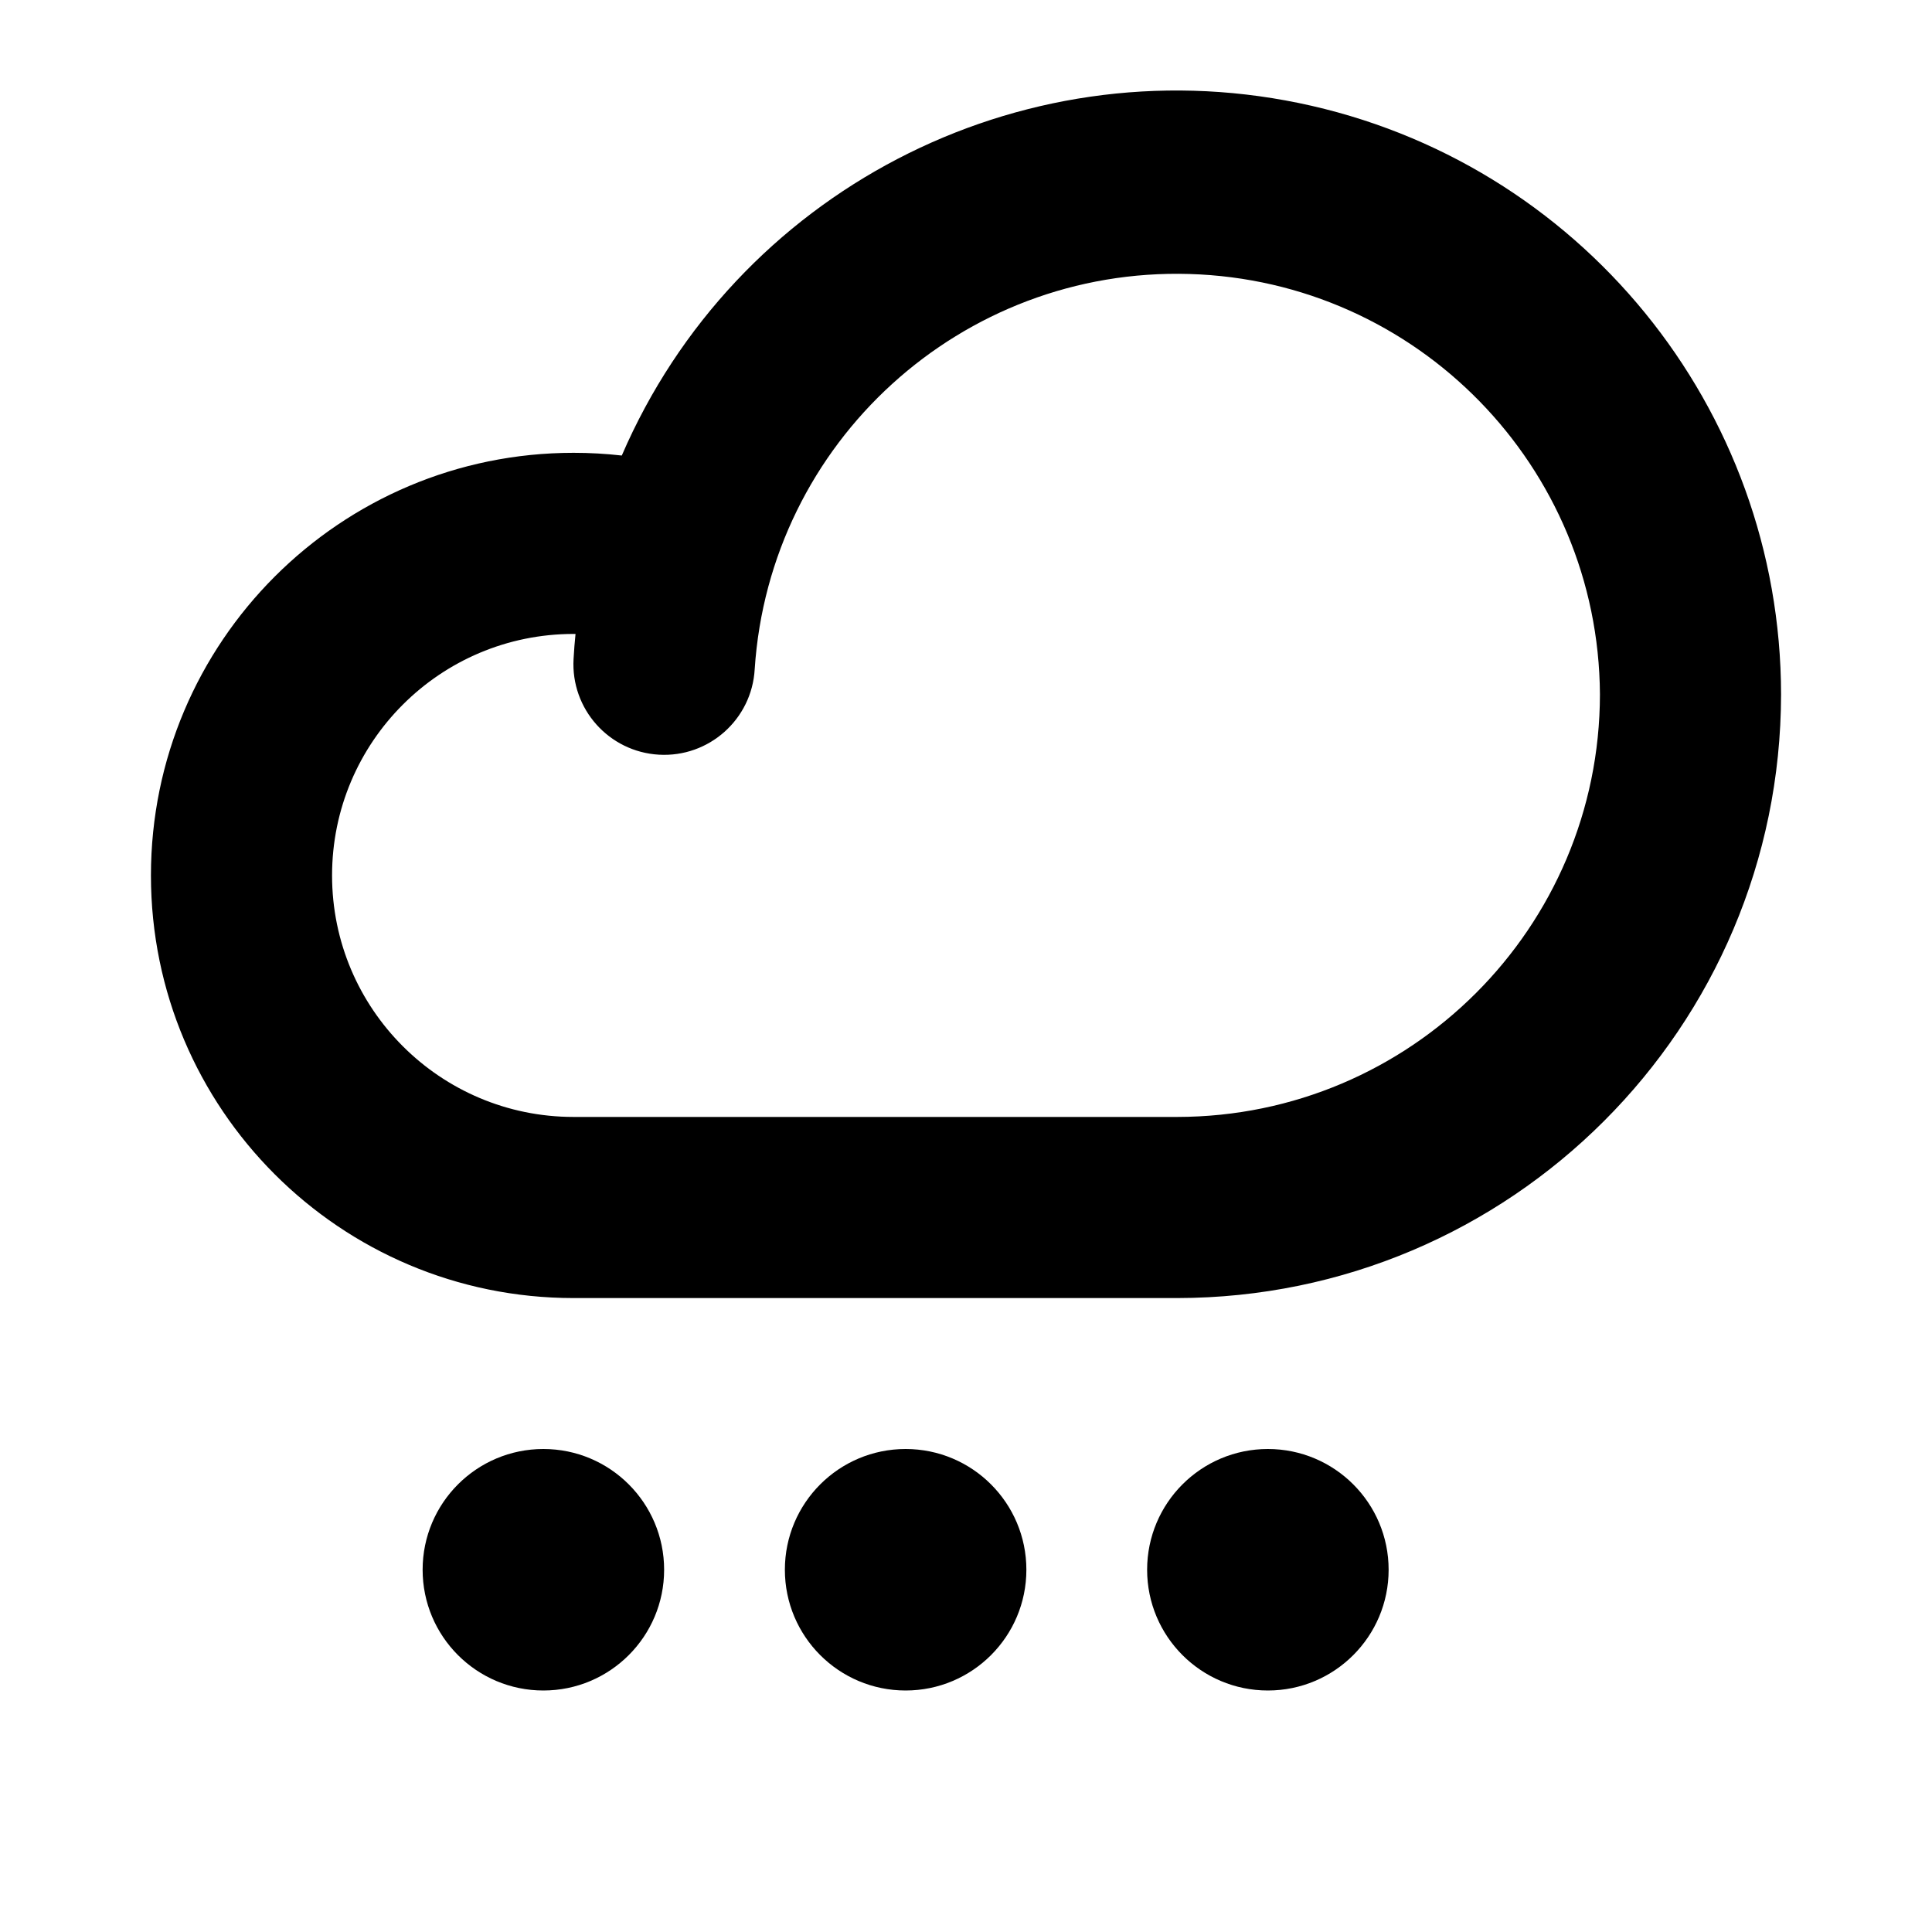
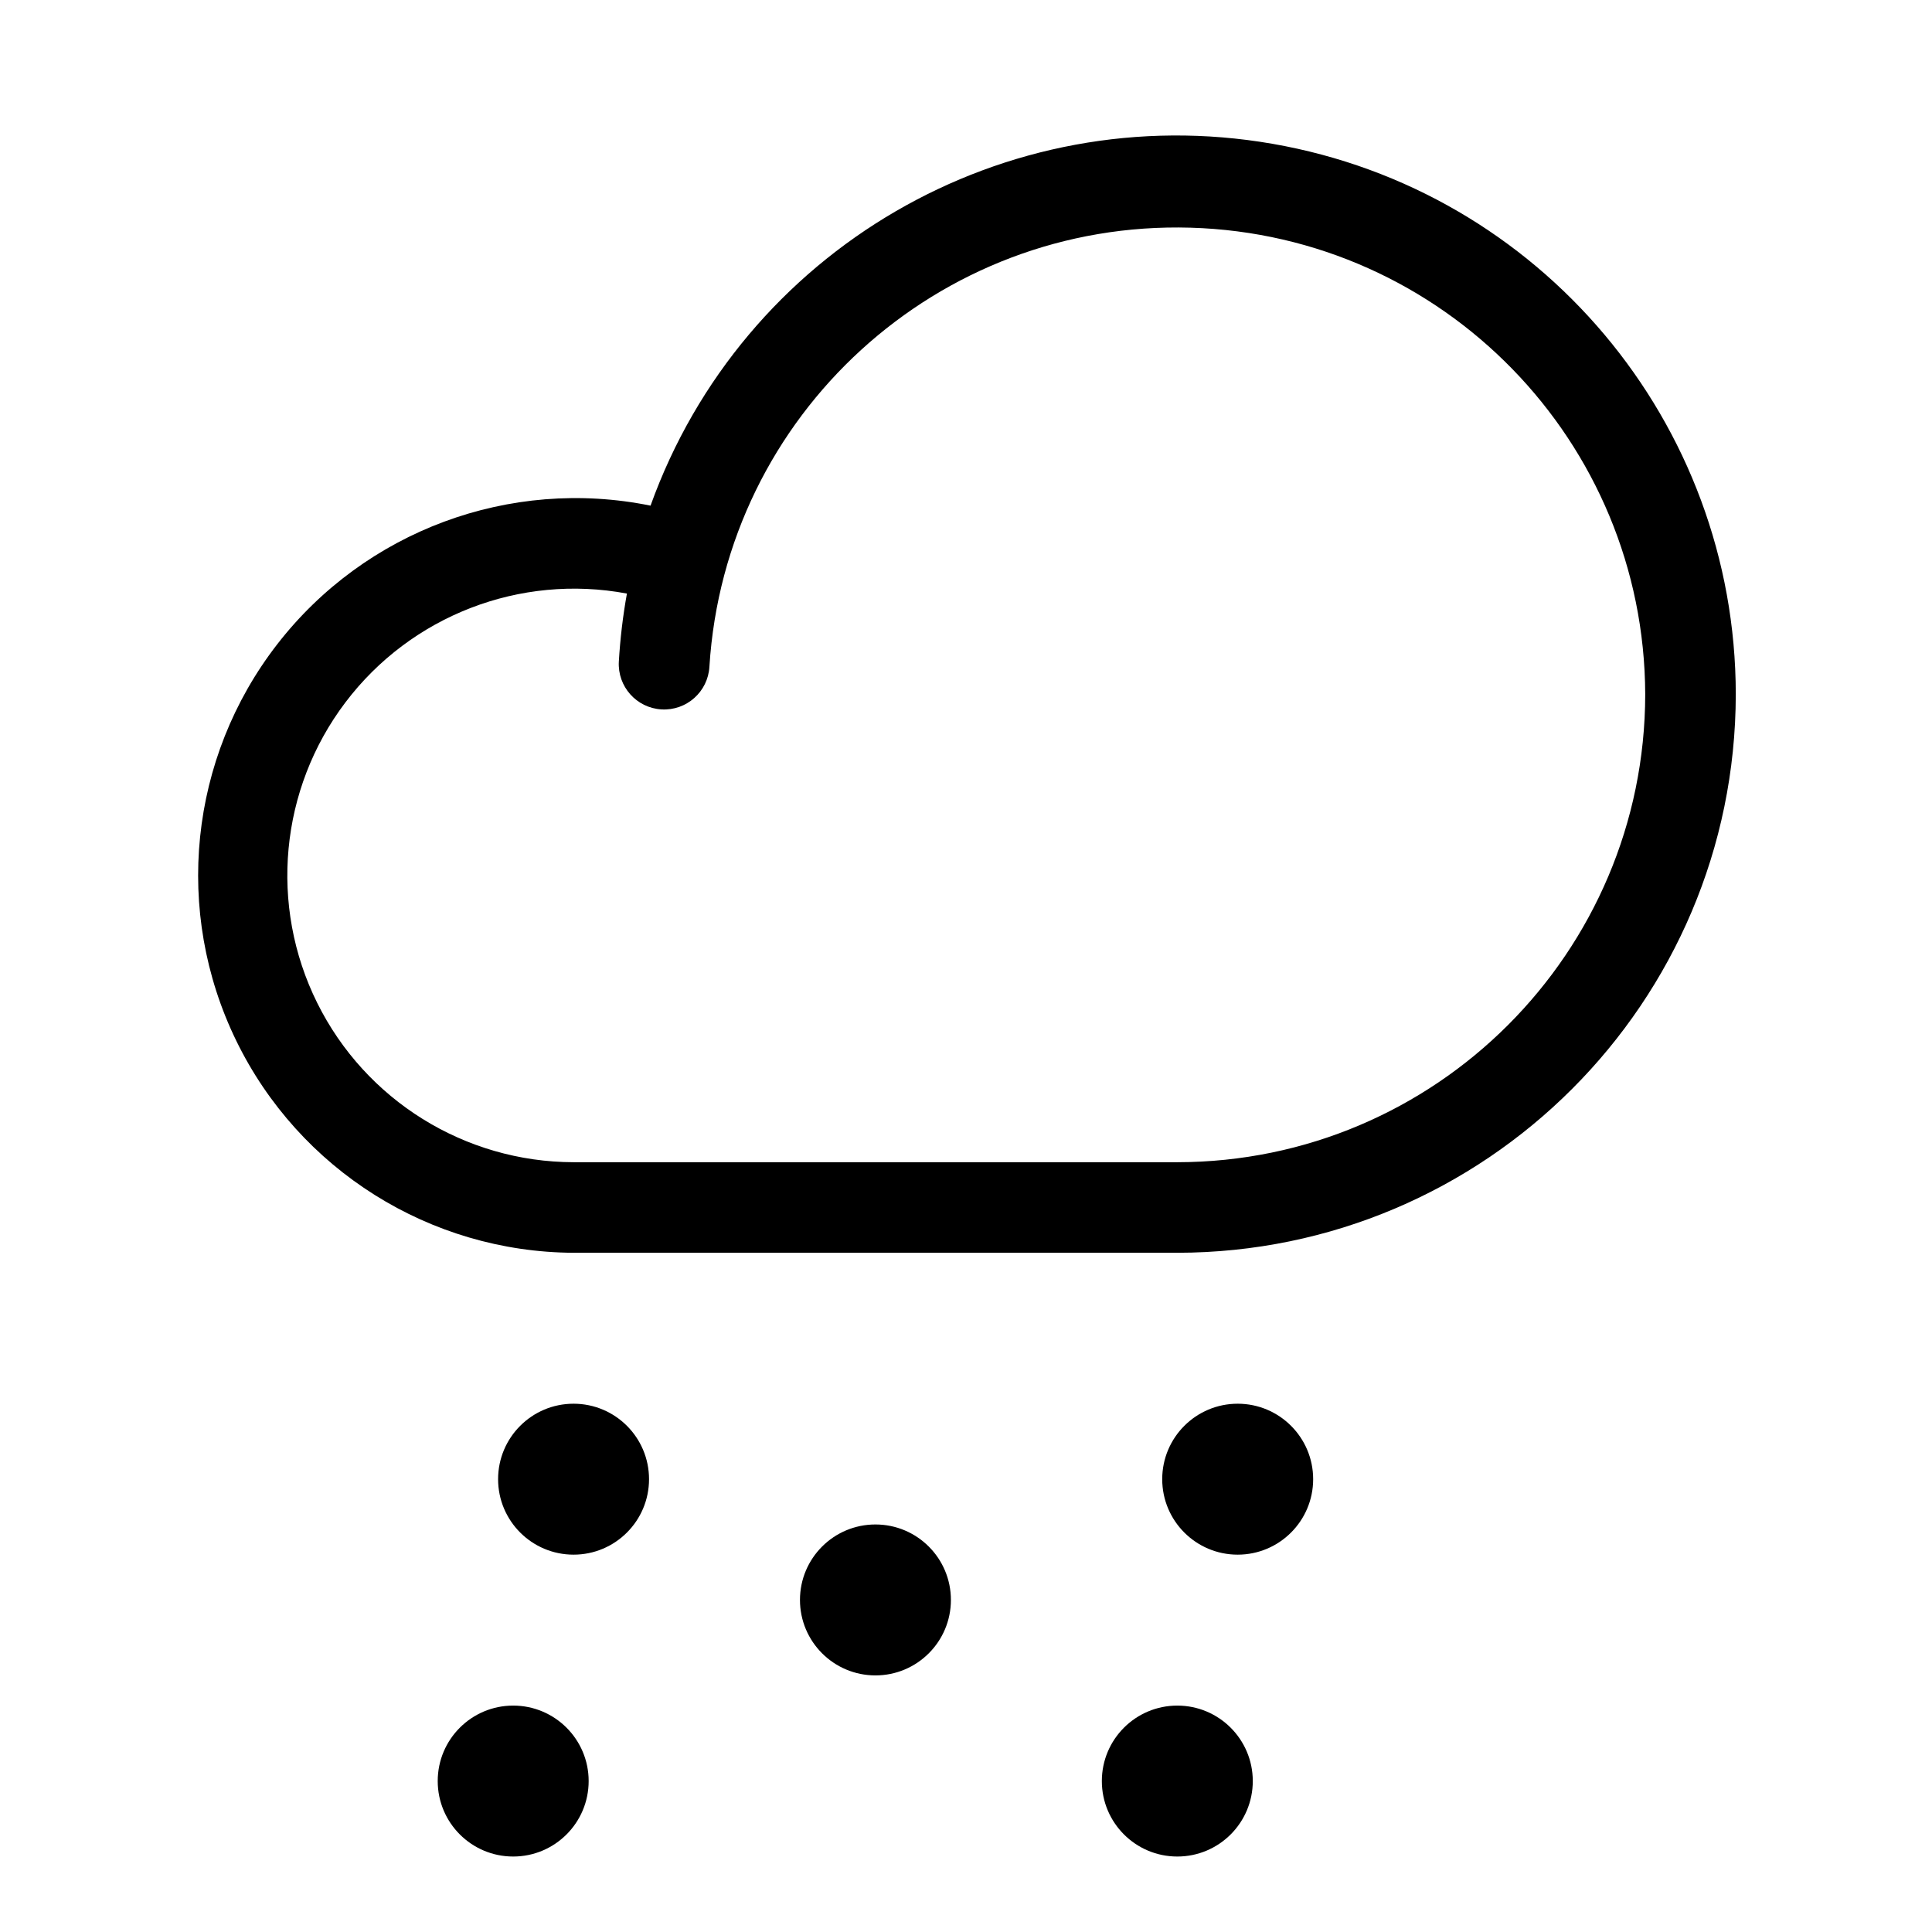
<svg xmlns="http://www.w3.org/2000/svg" height="24" width="24" viewBox="0 0 256 256" fill="currentColor">
-   <path d="M184,208a16,16,0,1,1-16-16A16,16,0,0,1,184,208Zm-64-16a16,16,0,1,0,16,16A16,16,0,0,0,120,192Zm-48,0a16,16,0,1,0,16,16A16,16,0,0,0,72,192ZM236,92a80.09,80.09,0,0,1-80,80H76A56,56,0,0,1,76,60a56.76,56.76,0,0,1,6.39.36A80.08,80.08,0,0,1,236,92Zm-24,0a56.06,56.06,0,0,0-112-3.31,12,12,0,1,1-24-1.38c.06-1.11.15-2.21.26-3.31H76a32,32,0,0,0,0,64h80A56.06,56.06,0,0,0,212,92Z" />
+   <path d="M86,196a10,10,0,1,1-10-10A10,10,0,0,1,86,196Zm30,6a10,10,0,1,0,10,10A10,10,0,0,0,116,202Zm48-16a10,10,0,1,0,10,10A10,10,0,0,0,164,186ZM68,226a10,10,0,1,0,10,10A10,10,0,0,0,68,226Zm88,0a10,10,0,1,0,10,10A10,10,0,0,0,156,226ZM230,92a74.09,74.09,0,0,1-74,74H76A50,50,0,1,1,86.2,67,74.08,74.08,0,0,1,230,92Zm-12,0A62.06,62.06,0,0,0,94,88.35a6,6,0,0,1-12-.7,75.84,75.84,0,0,1,1.07-9A38,38,0,1,0,76,154h80A62.07,62.07,0,0,0,218,92Z" />
</svg>
